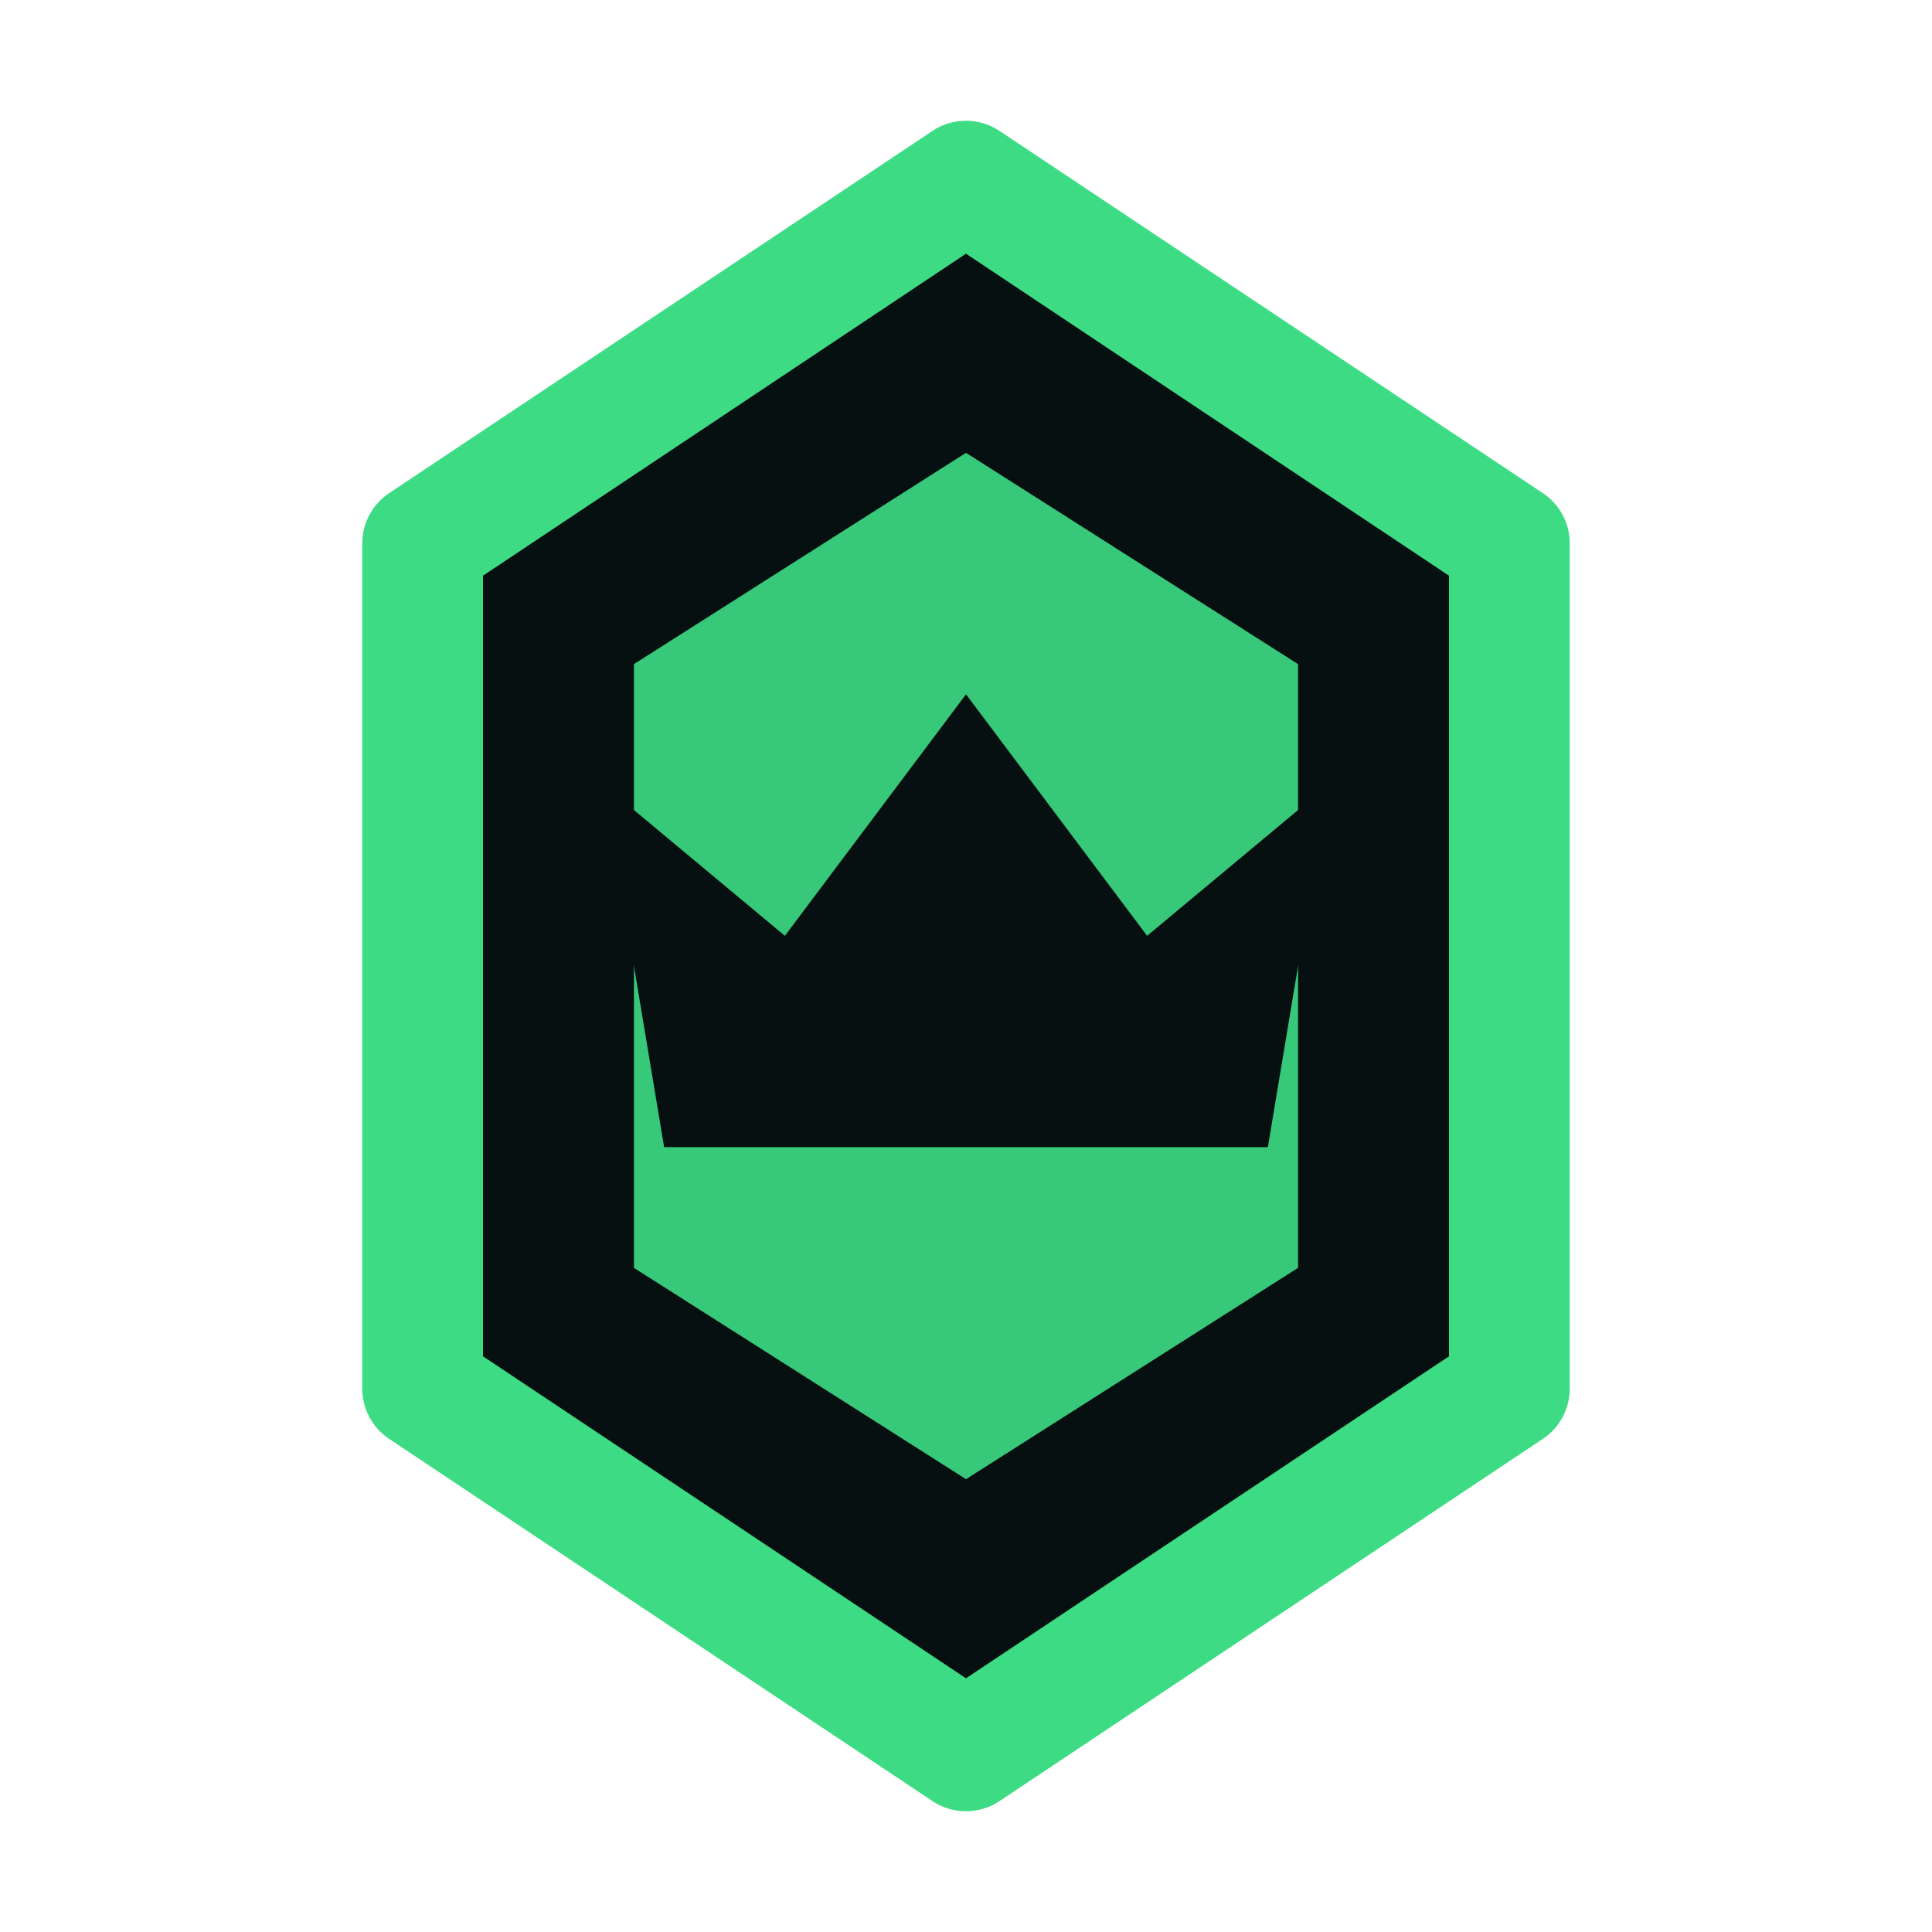
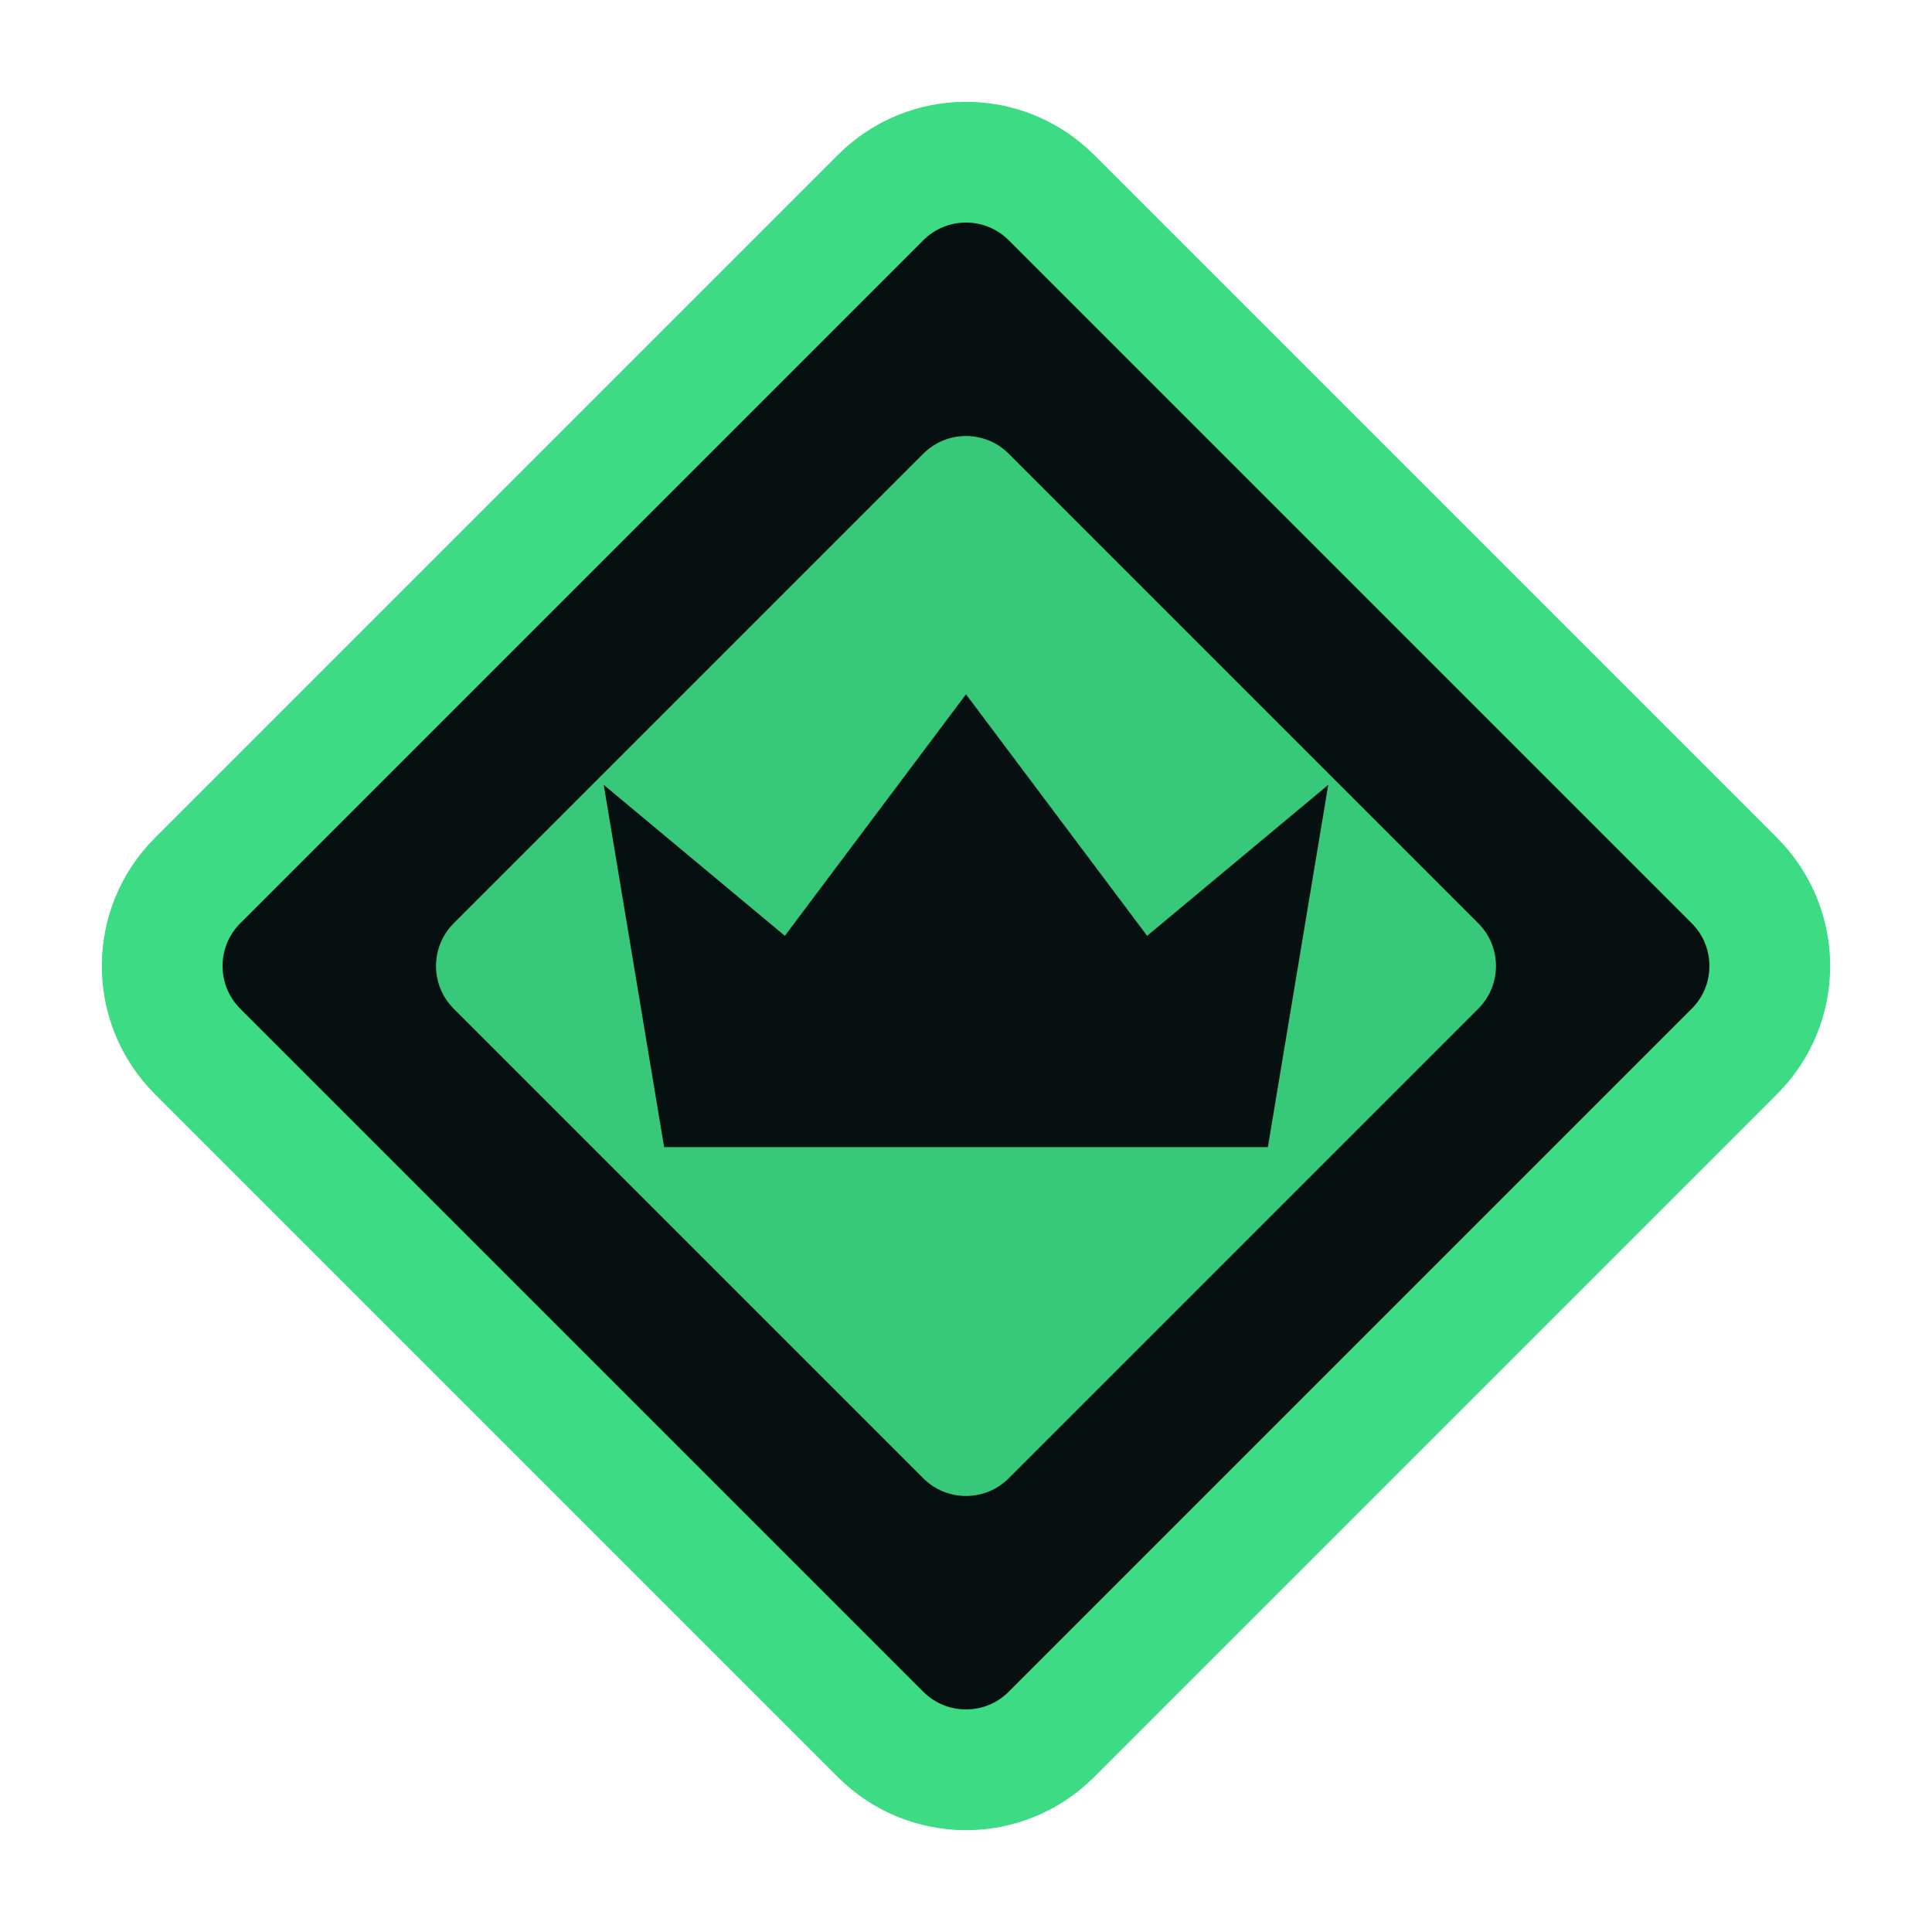
<svg xmlns="http://www.w3.org/2000/svg" viewBox="0 0 64 64">
-   <polygon points="32,6 50,18 50,46 32,58 14,46 14,18" fill="#061011" stroke="#3ddc84" stroke-width="4" stroke-linejoin="round" />
-   <polygon points="32,15 43,22 43,42 32,49 21,42 21,22" fill="#3ddc84" opacity=".9" />
+   <rect x="12" y="12" width="40" height="40" rx="4" transform="rotate(45 32 32)" fill="#061011" stroke="#3ddc84" stroke-width="4" />
+   <rect x="19" y="19" width="26" height="26" rx="2" transform="rotate(45 32 32)" fill="#3ddc84" opacity=".9" />
  <path fill="#061011" d="M22 38l-2-12 6 5 6-8 6 8 6-5-2 12z" />
</svg>
